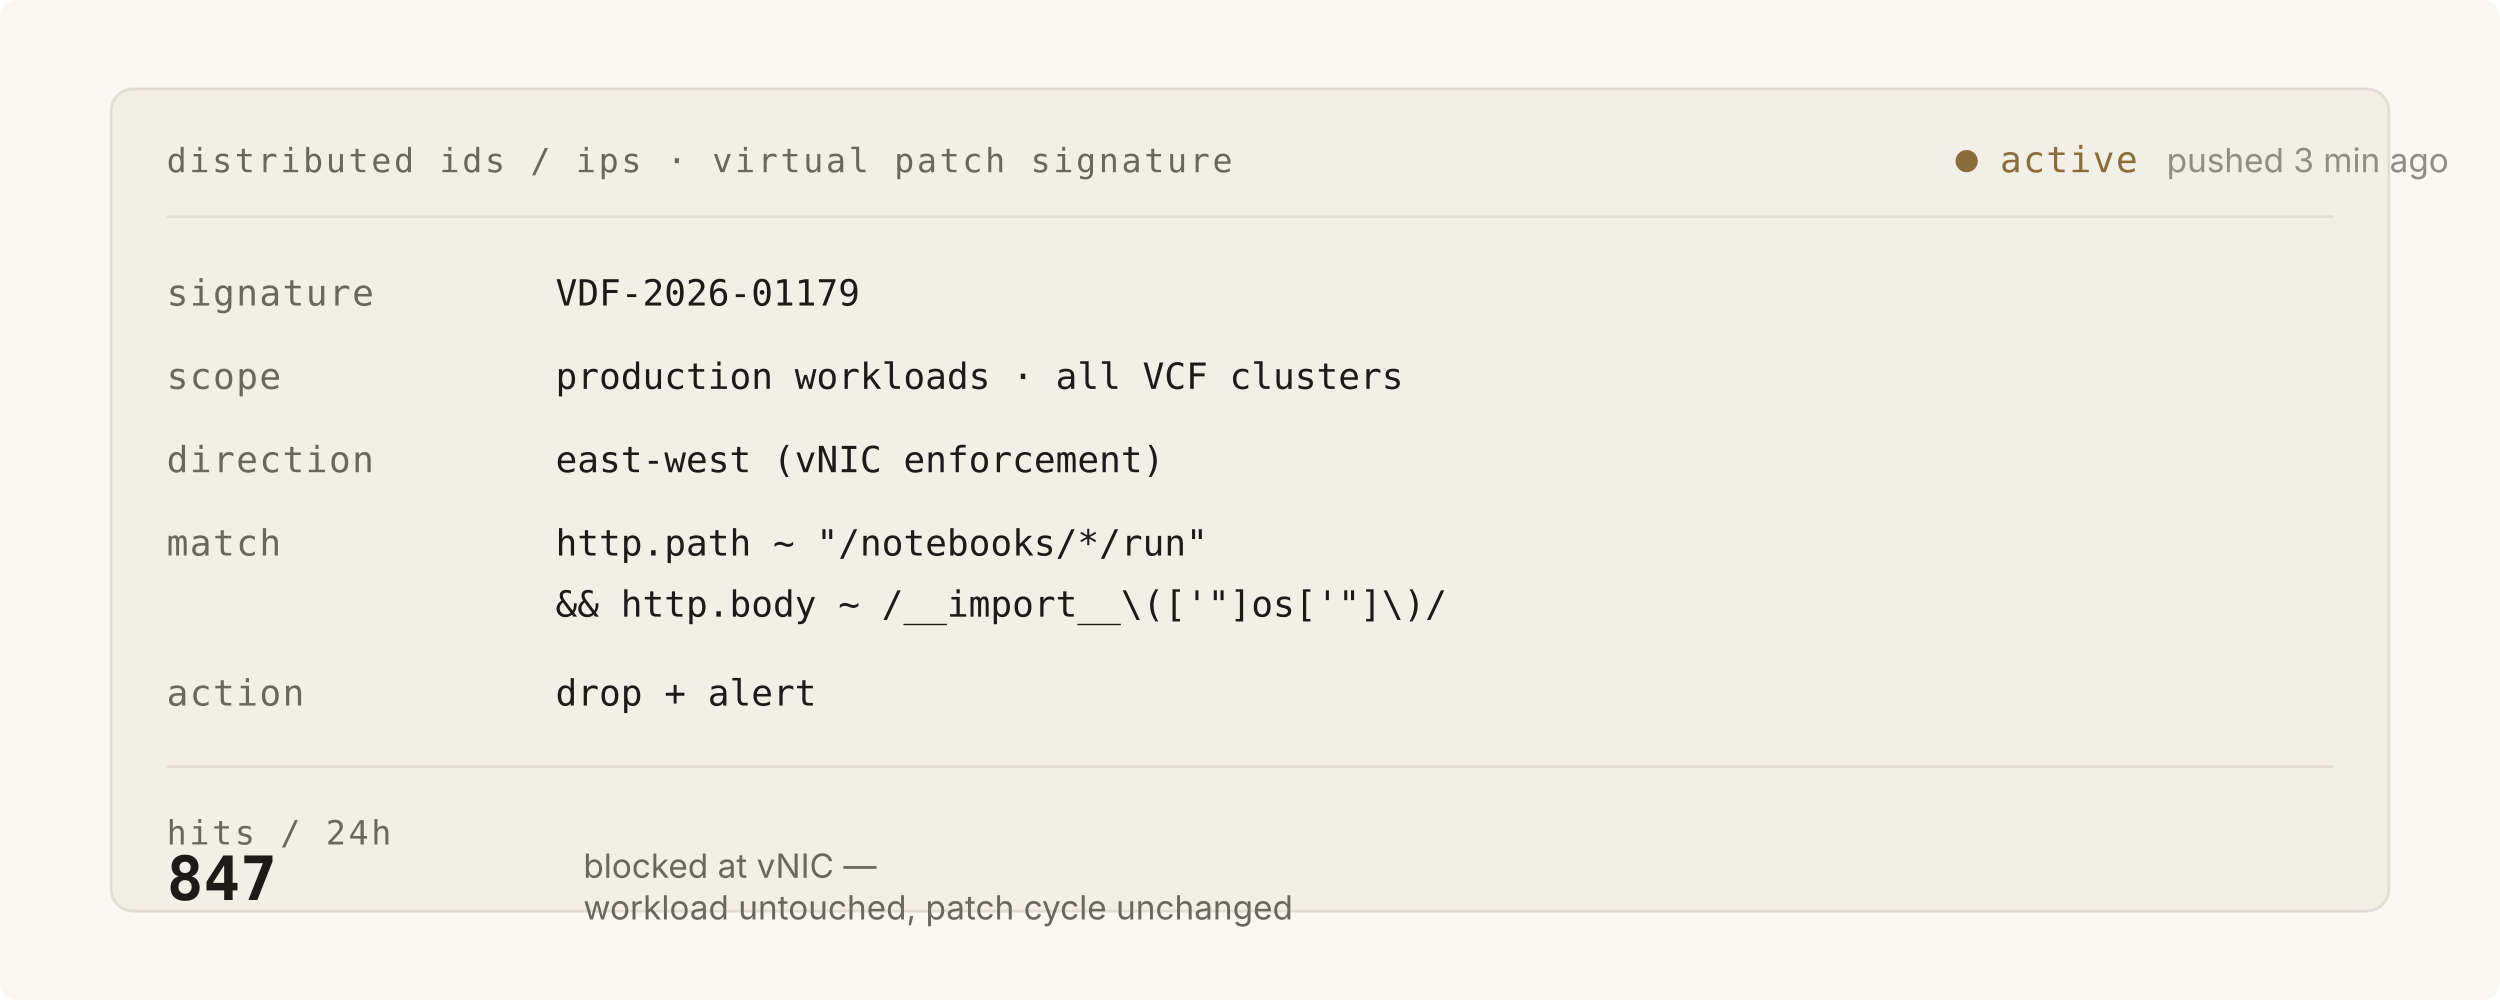
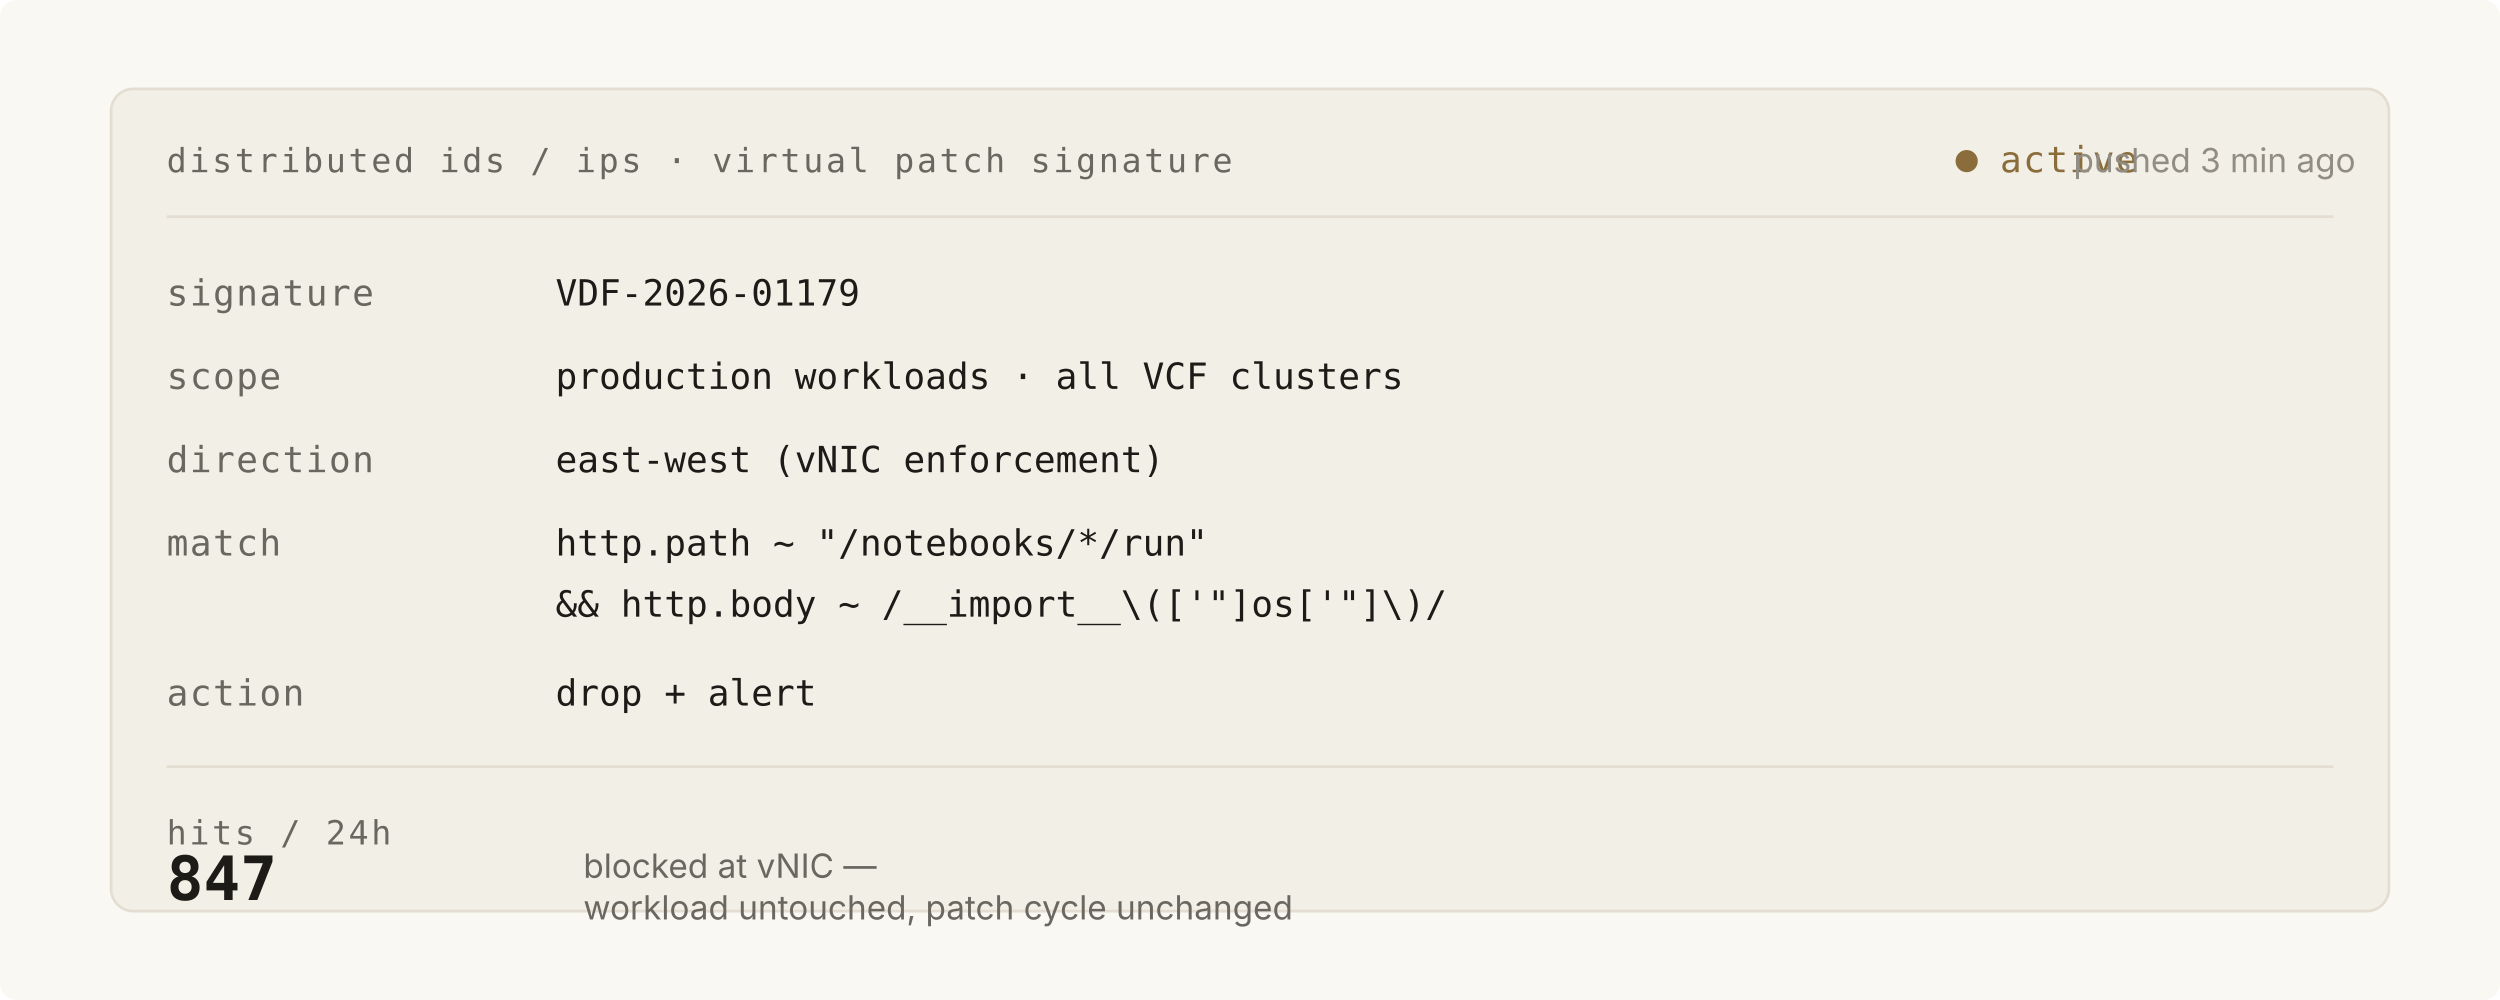
<svg xmlns="http://www.w3.org/2000/svg" viewBox="0 0 900 360" role="img" aria-label="Illustrative rule card representing a distributed IDS/IPS virtual-patch signature deployed across production workloads.">
  <style>
    .bg     { fill: #faf8f3; }
    .panel  { fill: #f2efe6; stroke: #e3ded1; stroke-width: 1; }
    .rule   { stroke: #e3ded1; }
    .text   { fill: #1c1b18; }
    .muted  { fill: #6a6760; }
    .faint  { fill: #918d85; }
    .accent { fill: #8a6d3b; }
    .dot    { fill: #8a6d3b; }

    .h      { font: 500 12px ui-monospace, "JetBrains Mono", "SF Mono", Menlo, Consolas, monospace; letter-spacing: 0.08em; text-transform: uppercase; }
    .k      { font: 500 13px ui-monospace, "JetBrains Mono", "SF Mono", Menlo, Consolas, monospace; letter-spacing: 0.04em; }
    .v      { font: 400 13px ui-monospace, "JetBrains Mono", "SF Mono", Menlo, Consolas, monospace; }
    .big    { font: 600 22px ui-monospace, "JetBrains Mono", "SF Mono", Menlo, Consolas, monospace; }
    .small  { font: 400 12px Inter, ui-sans-serif, system-ui, sans-serif; }

    @media (prefers-color-scheme: dark) {
      .bg     { fill: #16140f; }
      .panel  { fill: #1e1b15; stroke: #2b2821; }
      .rule   { stroke: #2b2821; }
      .text   { fill: #ece7d9; }
      .muted  { fill: #a09a8b; }
      .faint  { fill: #7a7468; }
      .accent { fill: #c4a36a; }
      .dot    { fill: #c4a36a; }
    }
  </style>
  <rect class="bg" width="900" height="360" rx="6" />
  <rect class="panel" x="40" y="32" width="820" height="296" rx="8" />
  <text class="h muted" x="60" y="62">distributed ids / ips  ·  virtual patch signature</text>
  <circle class="dot" cx="708" cy="58" r="4" />
  <text class="k accent" x="720" y="62">active</text>
-   <text class="small faint" x="780" y="62">pushed 3 min ago</text>
+   <text class="small faint" x="848" y="62" text-anchor="end">pushed 3 min ago</text>
  <line class="rule" x1="60" y1="78" x2="840" y2="78" />
  <text class="k muted" x="60" y="110">signature</text>
  <text class="v text" x="200" y="110">VDF-2026-01179</text>
  <text class="k muted" x="60" y="140">scope</text>
  <text class="v text" x="200" y="140">production workloads · all VCF clusters</text>
  <text class="k muted" x="60" y="170">direction</text>
  <text class="v text" x="200" y="170">east-west  (vNIC enforcement)</text>
  <text class="k muted" x="60" y="200">match</text>
  <text class="v text" x="200" y="200">http.path ~ "/notebooks/*/run"</text>
  <text class="v text" x="200" y="222">&amp;&amp;  http.body ~ /__import__\(['"]os['"]\)/</text>
  <text class="k muted" x="60" y="254">action</text>
  <text class="v text" x="200" y="254">drop  +  alert</text>
  <line class="rule" x1="60" y1="276" x2="840" y2="276" />
  <text class="h muted" x="60" y="304">hits / 24h</text>
  <text class="big text" x="60" y="324">847</text>
  <text class="small muted" x="210" y="316">blocked at vNIC —</text>
  <text class="small muted" x="210" y="331">workload untouched, patch cycle unchanged</text>
</svg>
